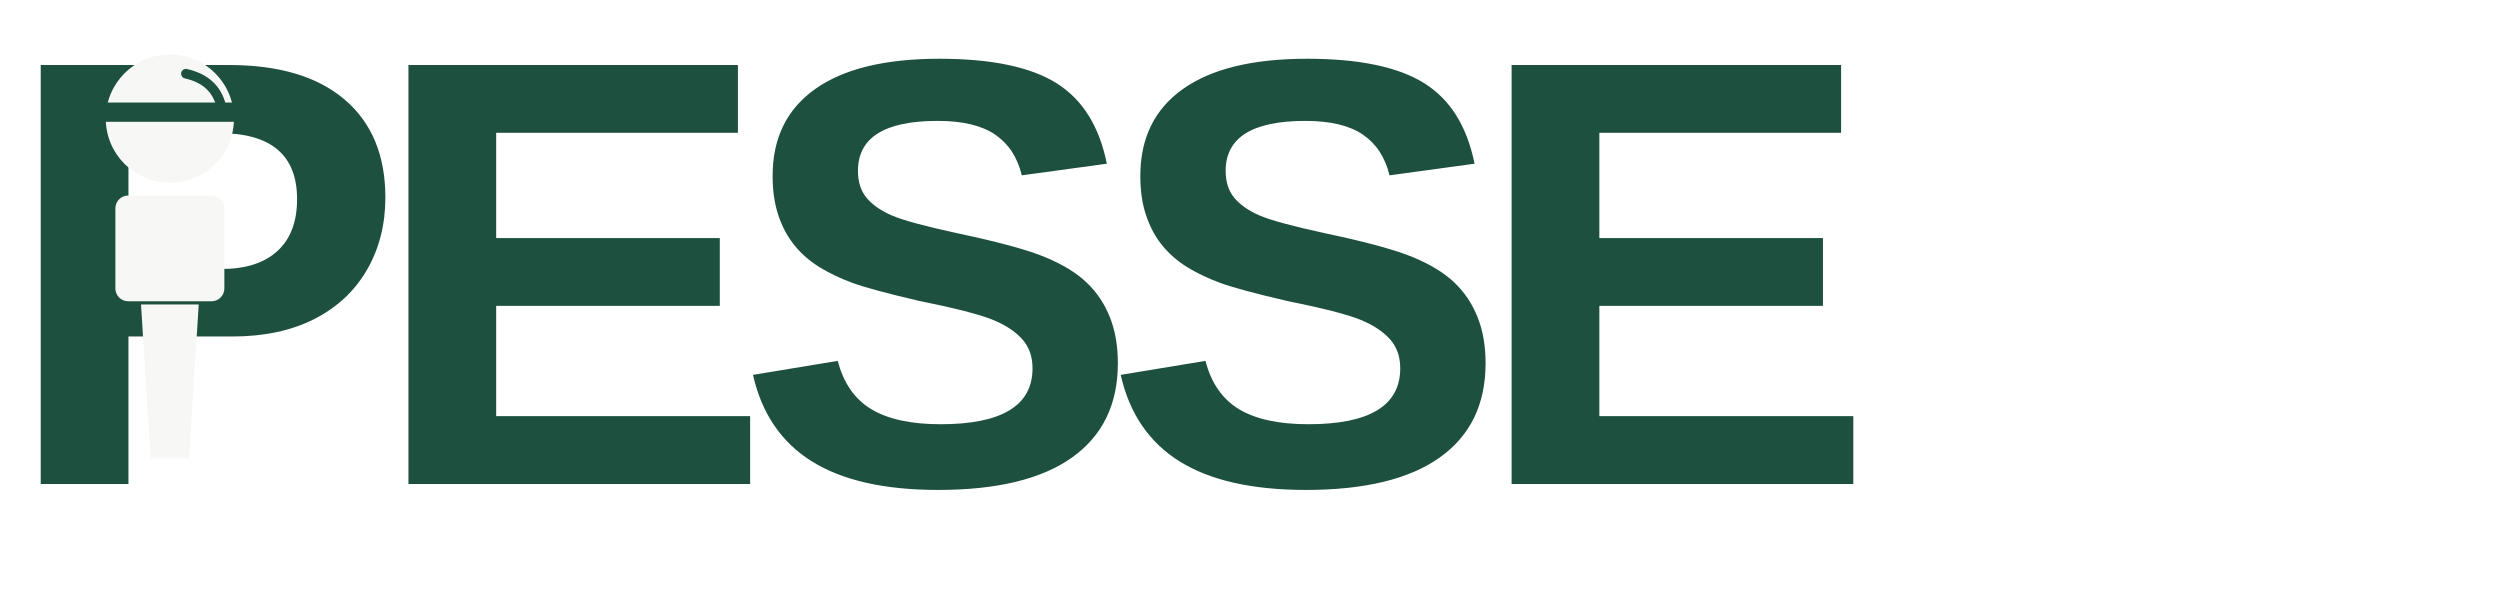
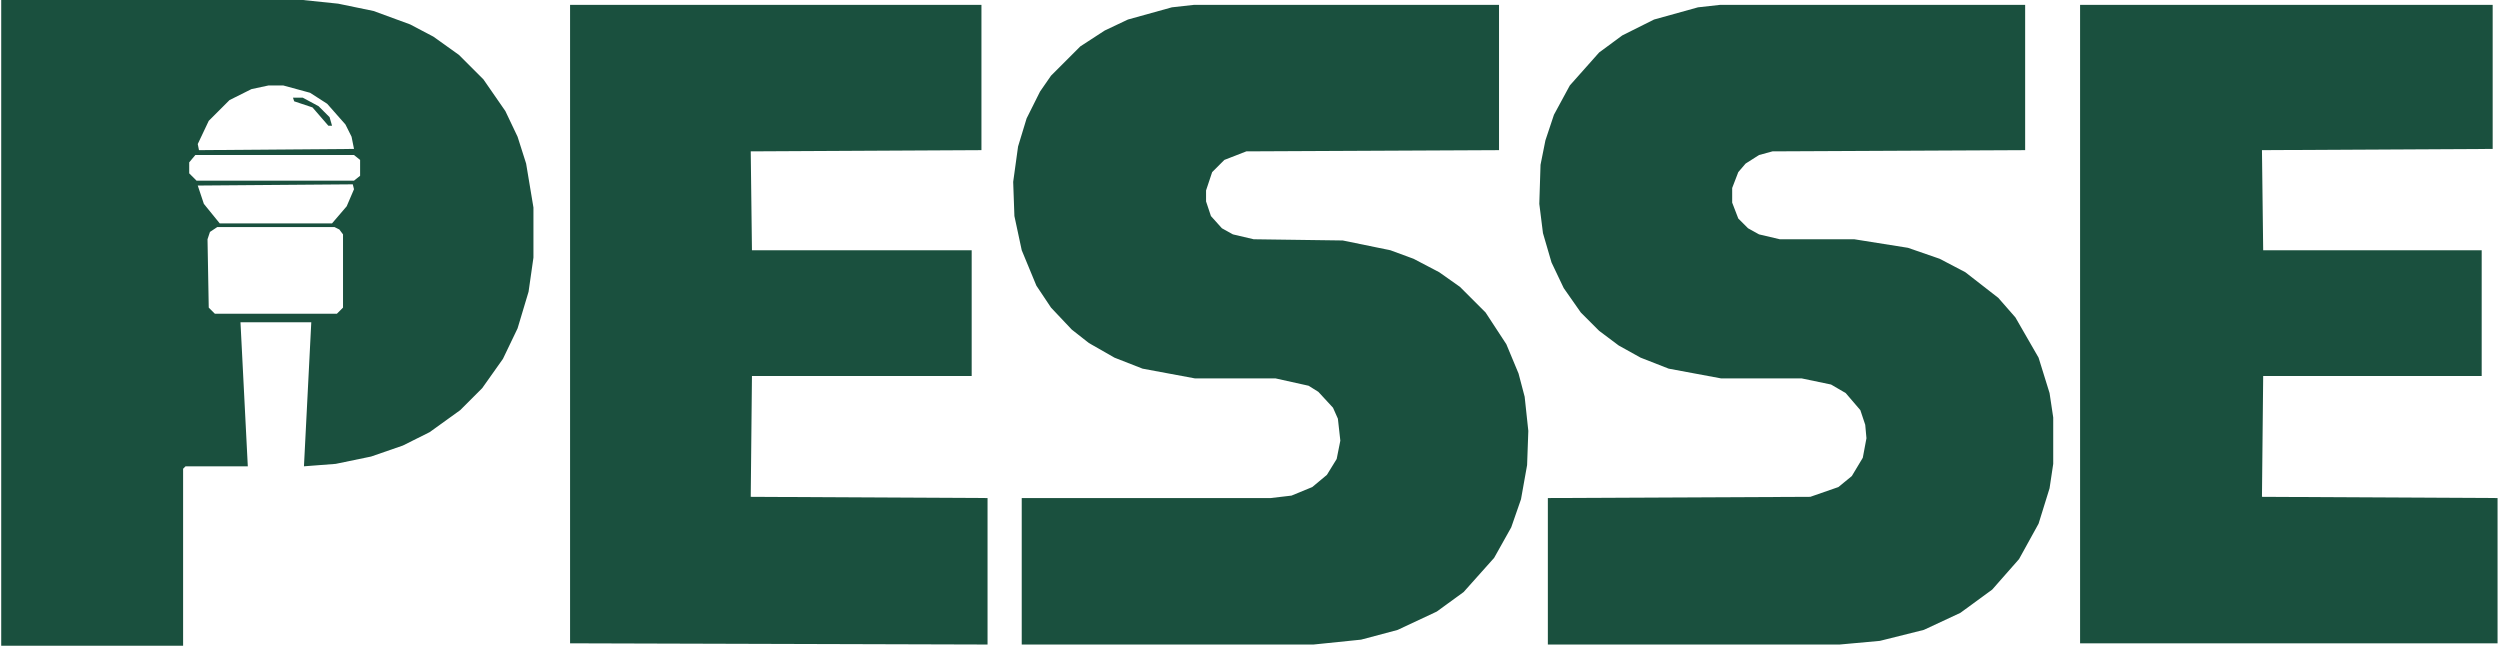
- <svg xmlns="http://www.w3.org/2000/svg" viewBox="0 0 780 190" role="img" aria-labelledby="title">
-   <g fill="#1d503e">
-     <text x="0" y="151" font-size="190" font-weight="1000" font-family="Arial Black,Arial,sans-serif" letter-spacing="-12">PESSE</text>
-   </g>
-   <g fill="#f7f7f5" transform="translate(53 37)">
-     <circle cx="0" cy="0" r="20" />
-     <rect x="-23" y="-5" width="46" height="6" rx="3" fill="#1d503e" />
-     <rect x="-17" y="24" width="34" height="33" rx="4" />
-     <path d="M-9 58h18l-3 48H-6z" />
-     <path d="M5 -14q9 2 11 10" stroke="#1d503e" stroke-width="3" fill="none" stroke-linecap="round" />
-   </g>
+ <svg xmlns="http://www.w3.org/2000/svg" viewBox="0 0 2048 530" role="img" aria-labelledby="title">
+   <path fill="#1A503E" fill-rule="evenodd" d="M1704,4 1704,527 2046,527 2046,408 1853,407 1854,308 2033,308 2033,205 1854,205 1853,123 2042,122 2042,4Z M1659,4 1409,4 1391,6 1355,16 1329,29 1310,43 1286,70 1273,94 1266,115 1262,135 1261,167 1264,191 1271,215 1281,236 1295,256 1310,271 1326,283 1344,293 1367,302 1410,310 1476,310 1500,315 1512,322 1524,336 1528,348 1529,359 1526,375 1517,390 1506,399 1483,407 1268,408 1268,528 1507,528 1540,525 1576,516 1606,502 1632,483 1654,458 1670,429 1679,400 1682,380 1682,342 1679,322 1670,293 1651,260 1637,244 1610,223 1589,212 1563,203 1519,196 1458,196 1441,192 1432,187 1424,179 1419,166 1419,154 1424,141 1430,134 1441,127 1452,124 1659,123Z M1228,4 978,4 960,6 924,16 905,25 885,38 861,62 852,75 841,97 834,120 830,149 831,177 837,205 849,234 861,252 878,270 892,281 913,293 936,302 979,310 1045,310 1072,316 1080,321 1092,334 1096,343 1098,361 1095,376 1087,389 1075,399 1058,406 1041,408 837,408 837,528 1076,528 1115,524 1145,516 1177,501 1199,485 1224,457 1238,432 1246,409 1251,381 1252,353 1249,325 1244,306 1234,282 1217,256 1196,235 1179,223 1158,212 1139,205 1100,197 1027,196 1010,192 1001,187 992,177 988,165 988,156 993,141 1003,131 1021,124 1228,123Z M467,4 467,527 809,528 809,408 615,407 616,308 796,308 796,205 616,205 615,124 804,123 804,4Z M1,0 1,529 150,529 150,384 152,382 203,382 197,264 255,264 249,382 275,380 304,374 330,365 352,354 377,336 395,318 412,294 424,269 433,239 437,211 437,170 431,134 424,112 414,91 396,65 376,45 355,30 336,20 306,9 277,3 248,0Z M172,190 178,186 274,186 278,188 281,192 281,252 276,257 176,257 171,252 170,196Z M162,152 289,151 290,155 284,169 272,183 180,183 167,167Z M155,133 160,127 290,127 295,131 295,144 290,148 161,148 155,142Z M162,118 171,99 188,82 206,73 220,70 232,70 254,76 268,85 283,102 288,112 290,122 163,123Z M240,80 241,83 256,88 269,103 272,103 270,96 261,87 248,80Z" />
</svg>
